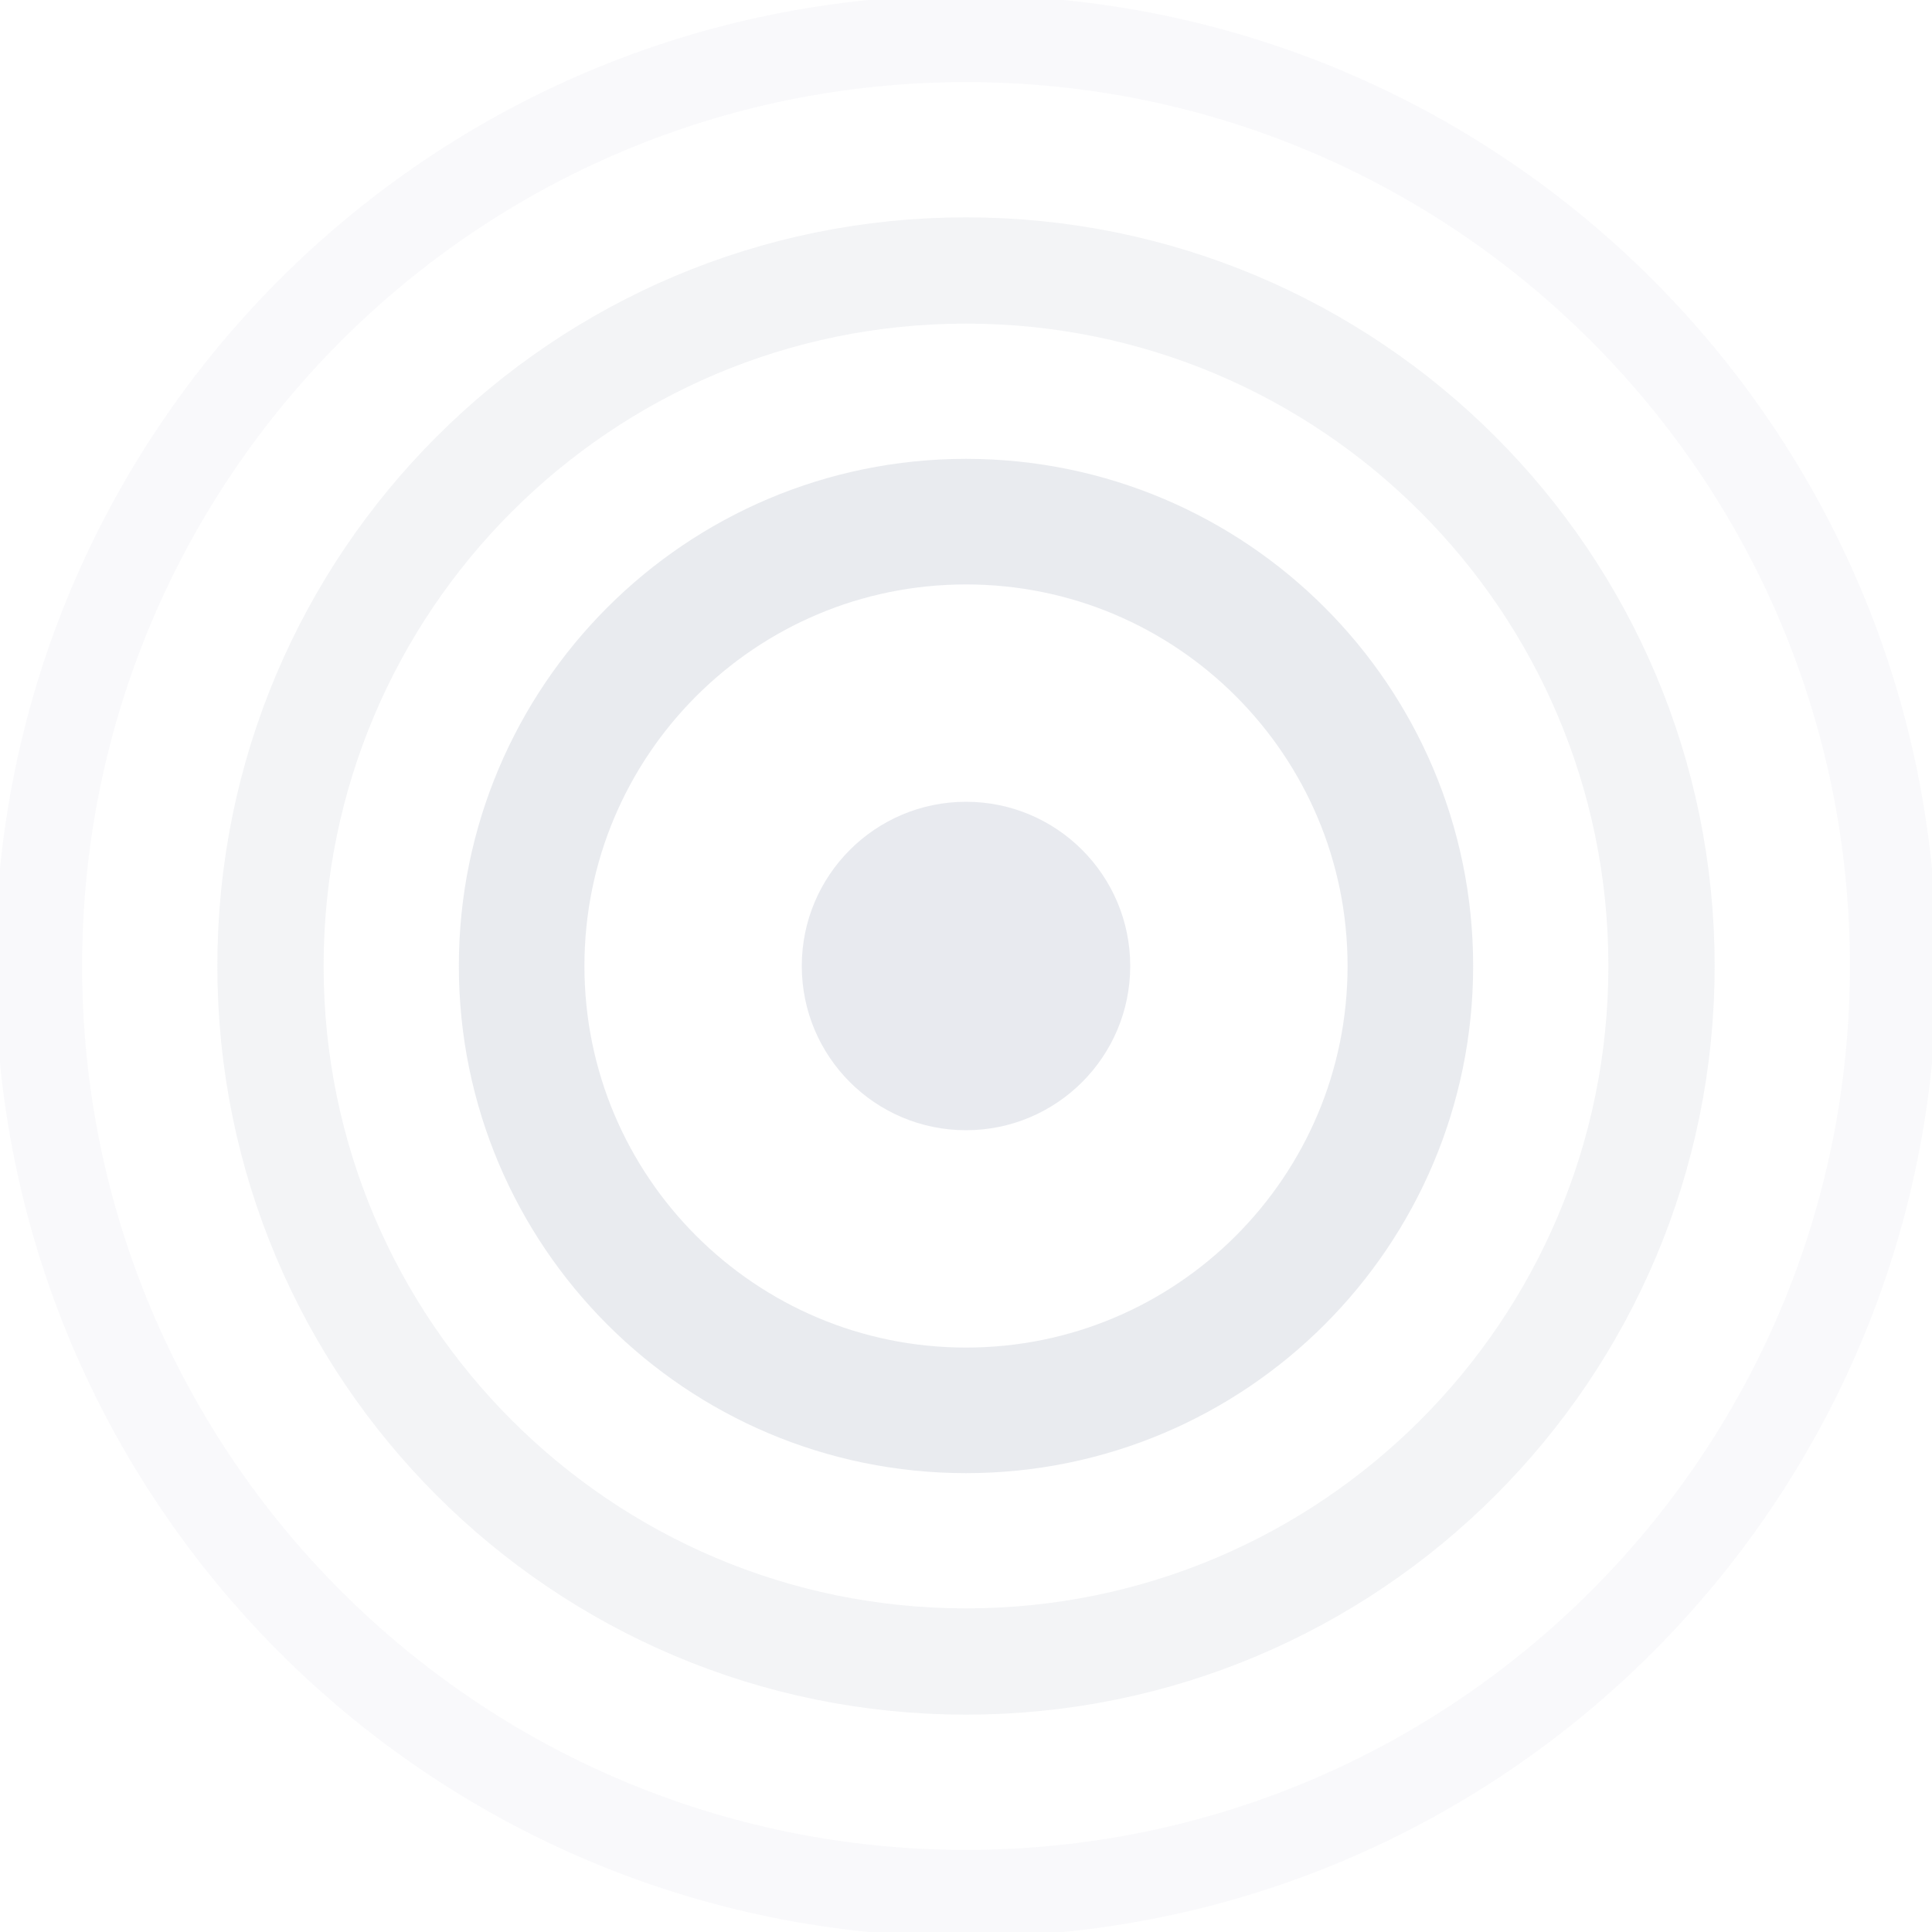
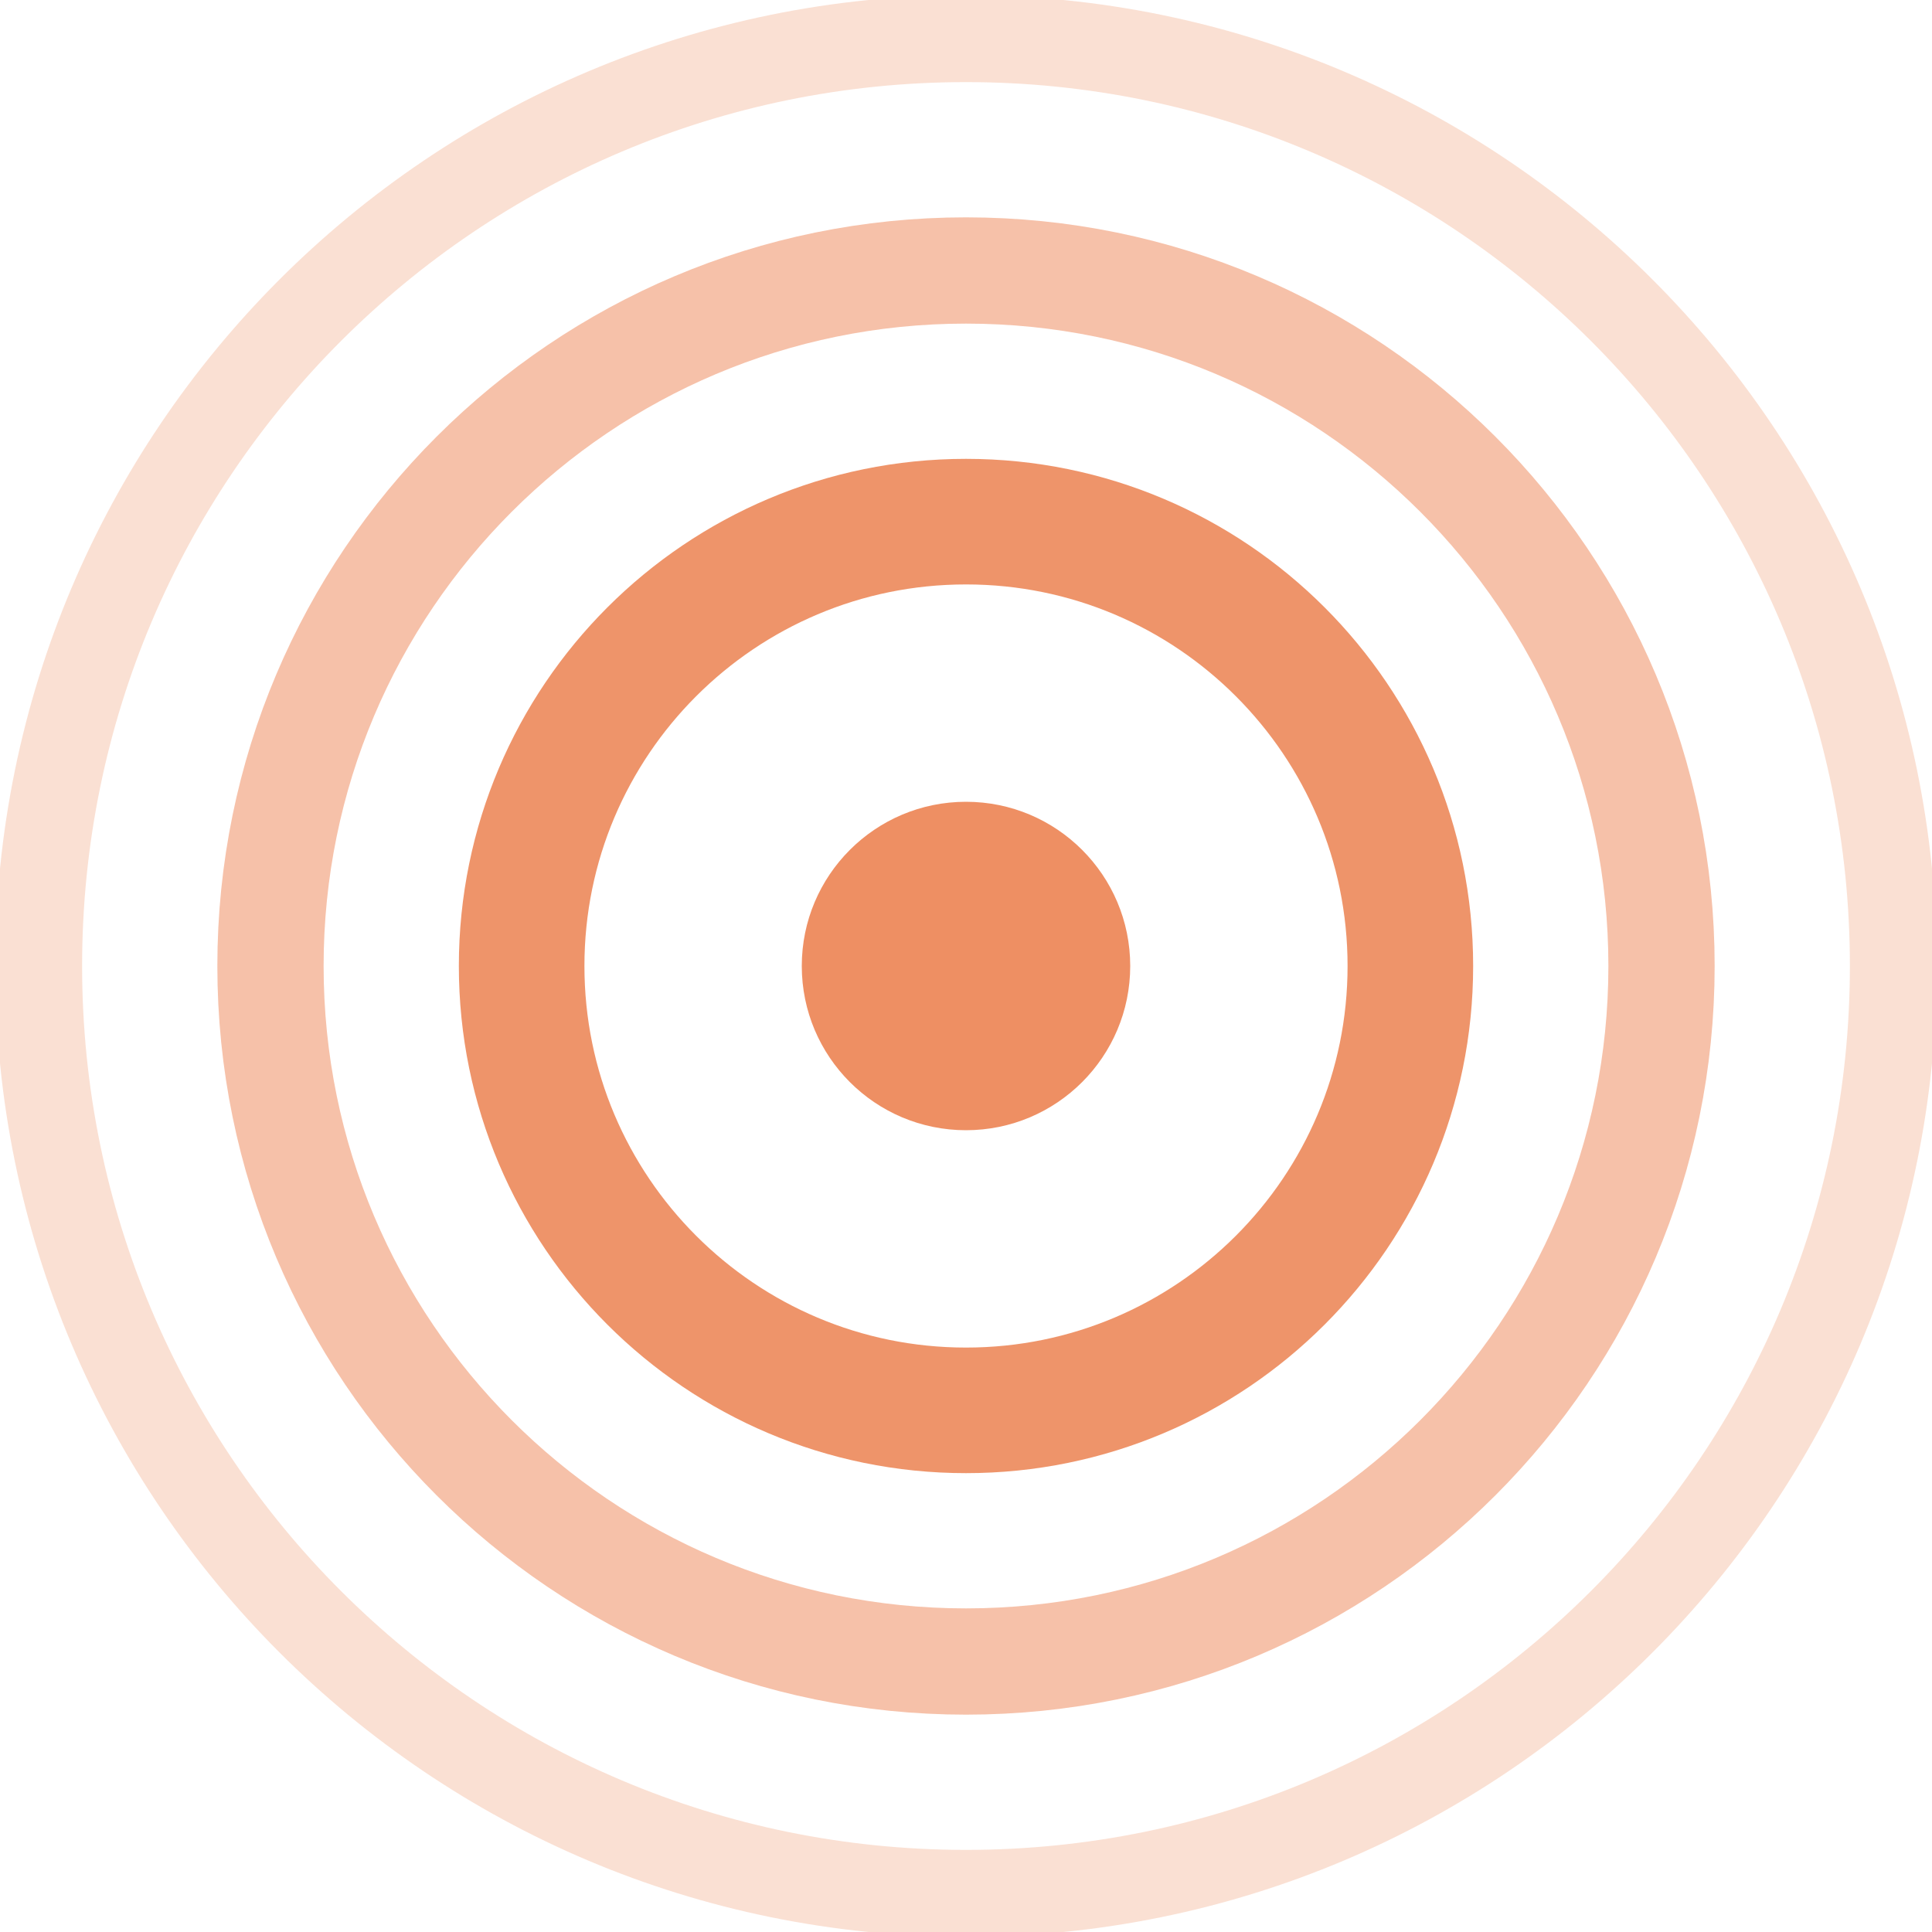
<svg xmlns="http://www.w3.org/2000/svg" viewBox="0 0 32 32" fill="none">
-   <circle cx="16" cy="16" r="7.36" stroke="#e8eaef" stroke-opacity="0.95" stroke-width="2.08" />
-   <circle cx="16" cy="16" r="11.52" stroke="#e8eaef" stroke-opacity="0.55" stroke-width="1.76" />
-   <circle cx="16" cy="16" r="15.36" stroke="#e8eaef" stroke-opacity="0.28" stroke-width="1.44" />
-   <circle cx="16" cy="16" r="2.72" fill="#e8eaef" />
+   <circle cx="16" cy="16" r="7.36" stroke="#ee8f63" stroke-opacity="0.95" stroke-width="2.08" />
+   <circle cx="16" cy="16" r="11.52" stroke="#ee8f63" stroke-opacity="0.55" stroke-width="1.76" />
+   <circle cx="16" cy="16" r="15.36" stroke="#ee8f63" stroke-opacity="0.28" stroke-width="1.44" />
+   <circle cx="16" cy="16" r="2.72" fill="#ee8f63" />
</svg>
